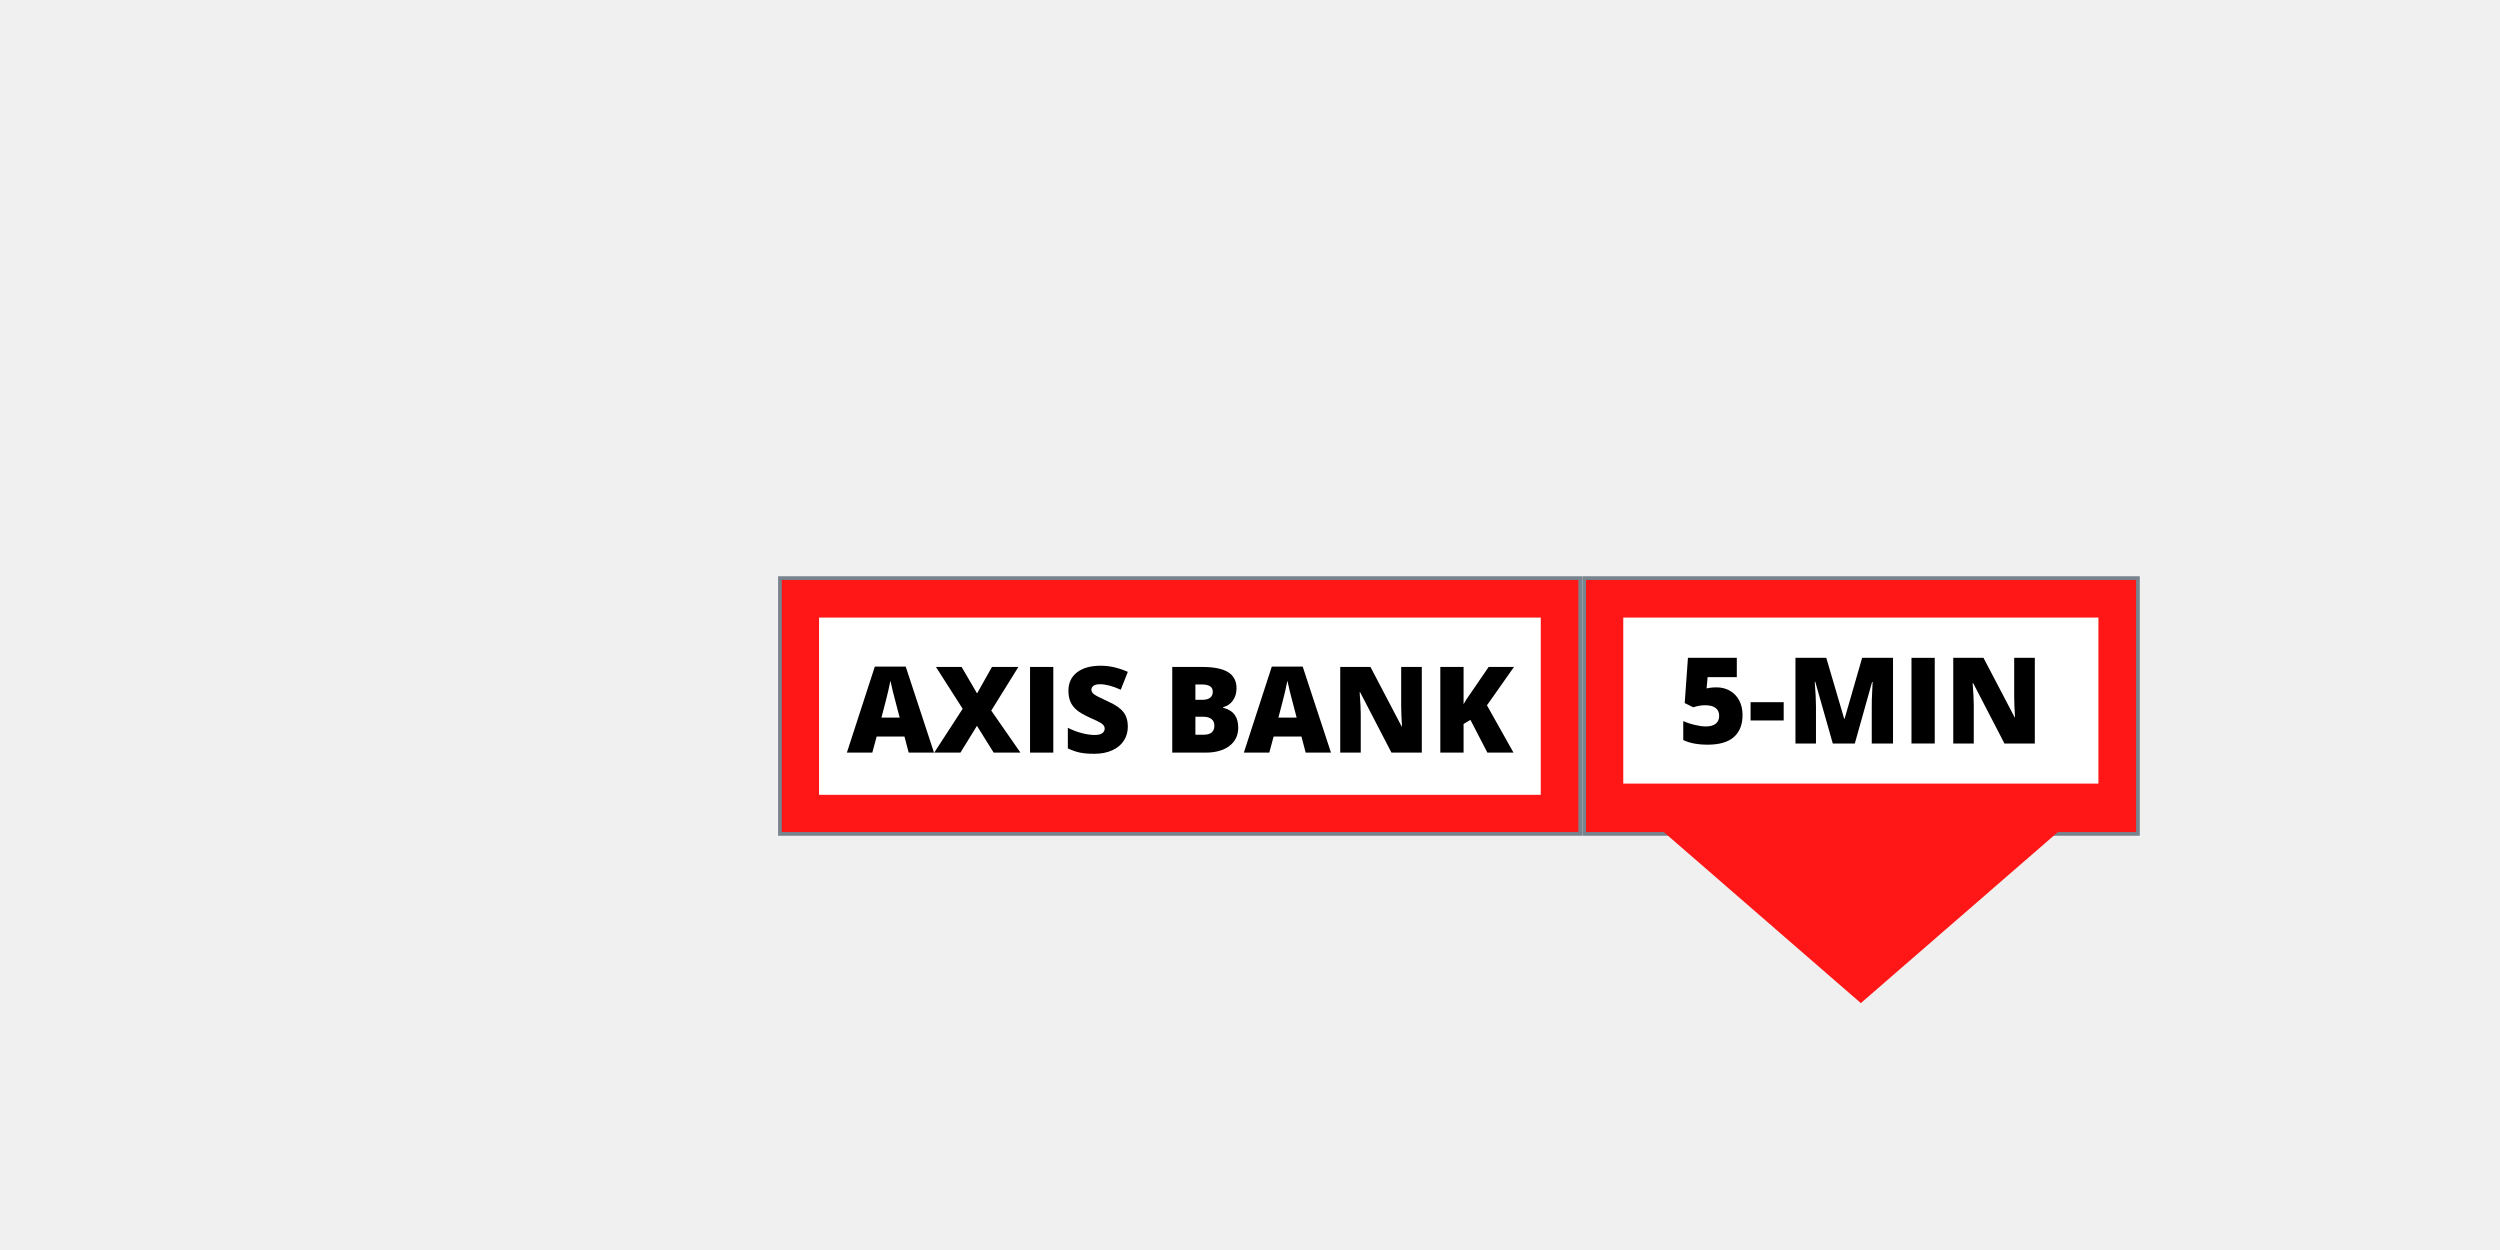
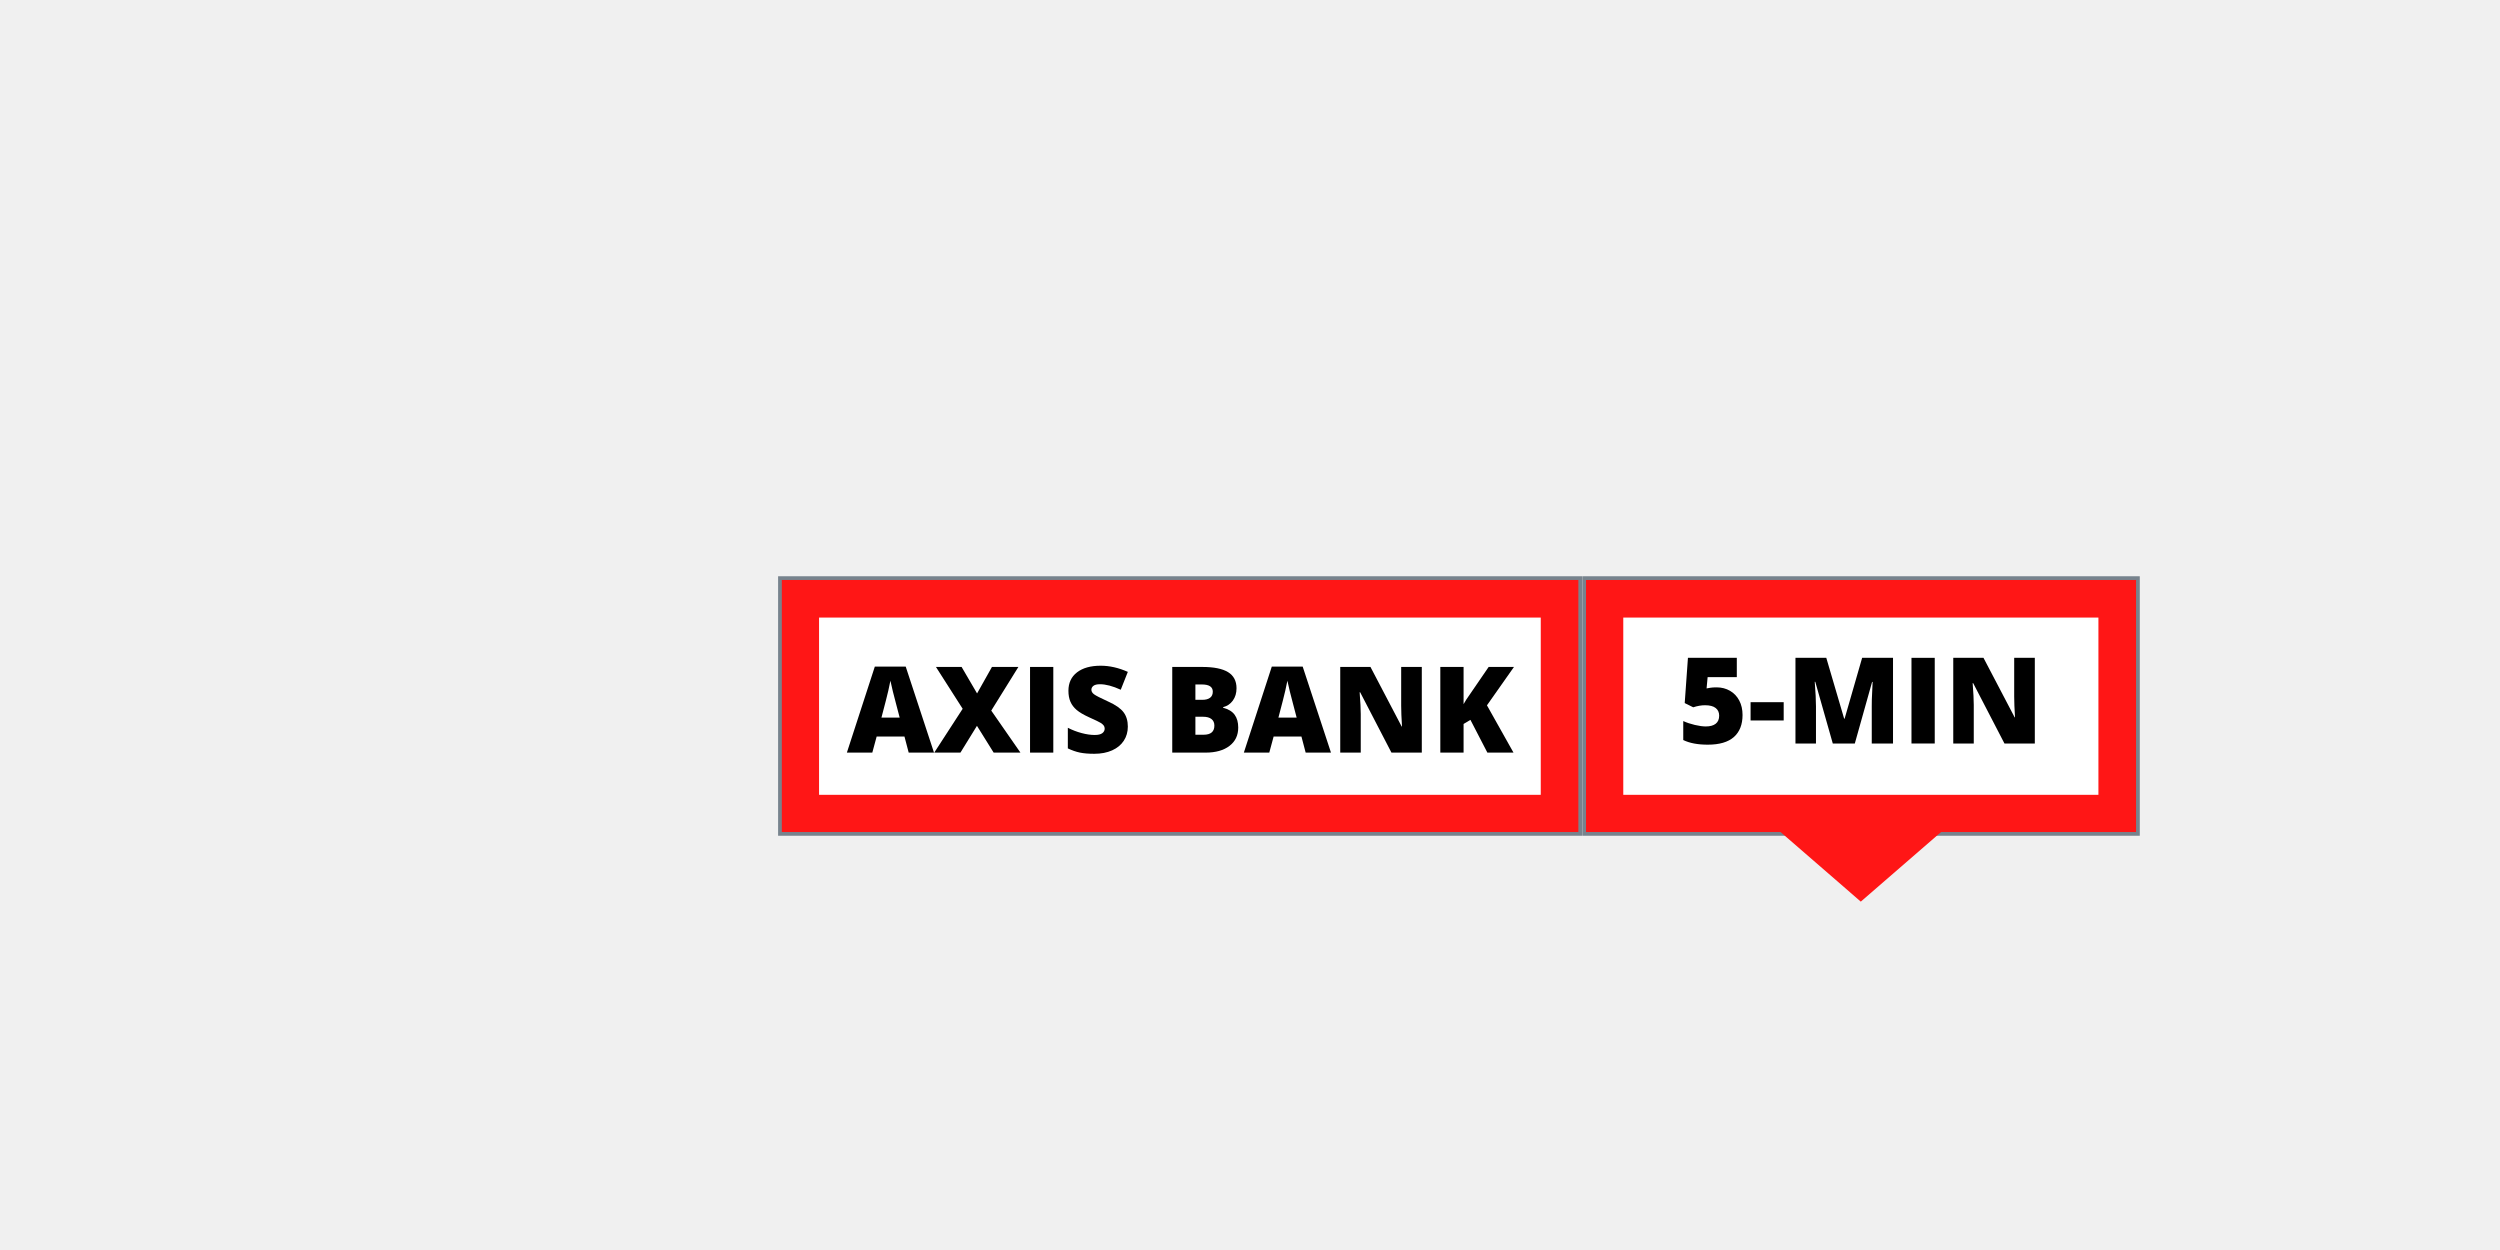
<svg xmlns="http://www.w3.org/2000/svg" width="3750" viewBox="0 0 3750 1875" height="1875" version="1.0">
  <defs>
    <clipPath id="a">
-       <path d="M 2411.391 1175.41 L 3171 1175.41 L 3171 1504.66 L 2411.391 1504.66 Z M 2411.391 1175.41" />
+       <path d="M 2618 1202.453 L 2964.465 1202.453 L 2964.465 1352.453 L 2618 1352.453 Z M 2618 1202.453" />
    </clipPath>
  </defs>
  <path fill="#FF1616" d="M 1169.934 867.176 L 2370.344 867.176 L 2370.344 1250.844 L 1169.934 1250.844 L 1169.934 867.176" />
  <path fill="#77838D" d="M 1169.934 1253.633 L 1167.141 1253.633 L 1167.141 864.383 L 2373.137 864.383 L 2373.137 1253.633 L 1169.934 1253.633 M 1172.727 869.965 L 1172.727 1248.051 L 2367.551 1248.051 L 2367.551 869.965 L 1172.727 869.965" />
  <path fill="#FFF" d="M 1228.586 926.355 L 2311.129 926.355 L 2311.129 1192.223 L 1228.586 1192.223 L 1228.586 926.355" />
  <path fill="#FF1616" d="M 2376.223 867.176 L 3206.883 867.176 L 3206.883 1250.84 L 2376.223 1250.84 L 2376.223 867.176" />
  <path fill="#77838D" d="M 2376.223 1253.633 L 2373.426 1253.633 L 2373.426 864.383 L 3209.676 864.383 L 3209.676 1253.633 L 2376.223 1253.633 M 2379.016 869.969 L 2379.016 1248.051 L 3204.086 1248.051 L 3204.086 869.969 L 2379.016 869.969" />
  <path fill="#FFF" d="M 2434.914 926.355 L 3147.629 926.355 L 3147.629 1192.223 L 2434.914 1192.223 L 2434.914 926.355" />
-   <g clip-path="url(#a)">
-     <path fill="#FF1616" d="M 2791.254 1504.66 L 3170.609 1175.41 L 2411.926 1175.41 Z M 2791.254 1504.66" />
-   </g>
  <g>
    <g>
      <g>
        <path d="M 92.719 0 L 86.391 -24.078 L 44.656 -24.078 L 38.141 0 L 0 0 L 41.922 -129.031 L 88.25 -129.031 L 130.688 0 Z M 79.188 -52.562 L 73.656 -73.656 C 72.363 -78.344 70.797 -84.406 68.953 -91.844 C 67.109 -99.289 65.891 -104.625 65.297 -107.844 C 64.773 -104.852 63.738 -99.93 62.188 -93.078 C 60.633 -86.223 57.191 -72.719 51.859 -52.562 Z M 79.188 -52.562" transform="translate(1270.316 1128.92)" />
      </g>
    </g>
    <g>
      <g>
        <path d="M 129.641 0 L 89.469 0 L 64.422 -40.172 L 39.641 0 L 0.359 0 L 42.984 -65.75 L 2.906 -128.5 L 41.391 -128.5 L 64.594 -88.766 L 86.922 -128.5 L 126.562 -128.5 L 85.875 -63.016 Z M 129.641 0" transform="translate(1401.01 1128.92)" />
      </g>
    </g>
    <g>
      <g>
        <path d="M 13.891 0 L 13.891 -128.5 L 48.781 -128.5 L 48.781 0 Z M 13.891 0" transform="translate(1531.176 1128.92)" />
      </g>
    </g>
    <g>
      <g>
        <path d="M 97.906 -39.031 C 97.906 -31.062 95.883 -23.984 91.844 -17.797 C 87.801 -11.617 81.973 -6.812 74.359 -3.375 C 66.742 0.051 57.805 1.766 47.547 1.766 C 38.992 1.766 31.816 1.164 26.016 -0.031 C 20.211 -1.238 14.176 -3.336 7.906 -6.328 L 7.906 -37.266 C 14.531 -33.867 21.414 -31.219 28.562 -29.312 C 35.707 -27.406 42.27 -26.453 48.25 -26.453 C 53.406 -26.453 57.18 -27.344 59.578 -29.125 C 61.984 -30.914 63.188 -33.219 63.188 -36.031 C 63.188 -37.789 62.703 -39.328 61.734 -40.641 C 60.773 -41.961 59.223 -43.297 57.078 -44.641 C 54.941 -45.992 49.242 -48.75 39.984 -52.906 C 31.609 -56.719 25.328 -60.41 21.141 -63.984 C 16.953 -67.555 13.848 -71.656 11.828 -76.281 C 9.805 -80.914 8.797 -86.395 8.797 -92.719 C 8.797 -104.562 13.098 -113.789 21.703 -120.406 C 30.316 -127.031 42.156 -130.344 57.219 -130.344 C 70.52 -130.344 84.082 -127.266 97.906 -121.109 L 87.281 -94.312 C 75.27 -99.812 64.895 -102.562 56.156 -102.562 C 51.645 -102.562 48.363 -101.77 46.312 -100.188 C 44.27 -98.613 43.25 -96.656 43.25 -94.312 C 43.25 -91.789 44.551 -89.531 47.156 -87.531 C 49.758 -85.539 56.832 -81.91 68.375 -76.641 C 79.445 -71.66 87.133 -66.312 91.438 -60.594 C 95.75 -54.883 97.906 -47.695 97.906 -39.031 Z M 97.906 -39.031" transform="translate(1593.842 1128.92)" />
      </g>
    </g>
    <g>
      <g>
        <path d="M 13.891 -128.5 L 58.719 -128.5 C 76.176 -128.5 89.133 -125.906 97.594 -120.719 C 106.062 -115.531 110.297 -107.457 110.297 -96.5 C 110.297 -89.289 108.453 -83.141 104.766 -78.047 C 101.078 -72.953 96.211 -69.672 90.172 -68.203 L 90.172 -67.328 C 98.141 -65.211 103.91 -61.691 107.484 -56.766 C 111.066 -51.848 112.859 -45.469 112.859 -37.625 C 112.859 -25.957 108.477 -16.77 99.719 -10.062 C 90.957 -3.352 79.016 0 63.891 0 L 13.891 0 Z M 48.609 -79.188 L 59.062 -79.188 C 64.039 -79.188 67.891 -80.211 70.609 -82.266 C 73.336 -84.316 74.703 -87.363 74.703 -91.406 C 74.703 -98.613 69.254 -102.219 58.359 -102.219 L 48.609 -102.219 Z M 48.609 -53.797 L 48.609 -26.812 L 60.828 -26.812 C 71.66 -26.812 77.078 -31.379 77.078 -40.516 C 77.078 -44.797 75.625 -48.078 72.719 -50.359 C 69.82 -52.648 65.625 -53.797 60.125 -53.797 Z M 48.609 -53.797" transform="translate(1744.486 1128.92)" />
      </g>
    </g>
    <g>
      <g>
        <path d="M 92.719 0 L 86.391 -24.078 L 44.656 -24.078 L 38.141 0 L 0 0 L 41.922 -129.031 L 88.25 -129.031 L 130.688 0 Z M 79.188 -52.562 L 73.656 -73.656 C 72.363 -78.344 70.797 -84.406 68.953 -91.844 C 67.109 -99.289 65.891 -104.625 65.297 -107.844 C 64.773 -104.852 63.738 -99.93 62.188 -93.078 C 60.633 -86.223 57.191 -72.719 51.859 -52.562 Z M 79.188 -52.562" transform="translate(1865.775 1128.92)" />
      </g>
    </g>
    <g>
      <g>
        <path d="M 136.234 0 L 90.703 0 L 43.766 -90.531 L 42.984 -90.531 C 44.098 -76.289 44.656 -65.422 44.656 -57.922 L 44.656 0 L 13.891 0 L 13.891 -128.5 L 59.234 -128.5 L 106 -39.203 L 106.531 -39.203 C 105.707 -52.148 105.297 -62.551 105.297 -70.406 L 105.297 -128.5 L 136.234 -128.5 Z M 136.234 0" transform="translate(1996.469 1128.92)" />
      </g>
    </g>
    <g>
      <g>
        <path d="M 123.656 0 L 84.469 0 L 59.062 -49.125 L 48.781 -42.984 L 48.781 0 L 13.891 0 L 13.891 -128.5 L 48.781 -128.5 L 48.781 -72.688 C 50.539 -76.145 54.086 -81.625 59.422 -89.125 L 86.391 -128.5 L 124.359 -128.5 L 83.844 -70.922 Z M 123.656 0" transform="translate(2146.586 1128.92)" />
      </g>
    </g>
  </g>
  <g>
    <g>
      <g>
        <path d="M 58.359 -84.203 C 65.742 -84.203 72.41 -82.488 78.359 -79.062 C 84.305 -75.633 88.93 -70.785 92.234 -64.516 C 95.547 -58.242 97.203 -51.004 97.203 -42.797 C 97.203 -28.441 92.879 -17.426 84.234 -9.75 C 75.598 -2.07 62.52 1.766 45 1.766 C 30 1.766 17.754 -0.551 8.266 -5.188 L 8.266 -33.656 C 13.359 -31.312 19.113 -29.379 25.531 -27.859 C 31.945 -26.336 37.469 -25.578 42.094 -25.578 C 48.539 -25.578 53.492 -26.938 56.953 -29.656 C 60.41 -32.383 62.141 -36.414 62.141 -41.75 C 62.141 -46.664 60.379 -50.5 56.859 -53.25 C 53.348 -56.008 48.02 -57.391 40.875 -57.391 C 35.426 -57.391 29.535 -56.363 23.203 -54.312 L 10.453 -60.641 L 15.297 -128.5 L 88.594 -128.5 L 88.594 -99.578 L 44.828 -99.578 L 43.25 -82.625 C 47.812 -83.5 51.062 -83.977 53 -84.062 C 54.938 -84.156 56.723 -84.203 58.359 -84.203 Z M 58.359 -84.203" transform="translate(2516.618 1115.25)" />
      </g>
    </g>
    <g>
      <g>
        <path d="M 3.781 -34.547 L 3.781 -61.969 L 53.438 -61.969 L 53.438 -34.547 Z M 3.781 -34.547" transform="translate(2622.087 1115.25)" />
      </g>
    </g>
    <g>
      <g>
        <path d="M 69.875 0 L 43.594 -92.547 L 42.797 -92.547 C 44.035 -76.785 44.656 -64.539 44.656 -55.812 L 44.656 0 L 13.891 0 L 13.891 -128.5 L 60.125 -128.5 L 86.922 -37.266 L 87.625 -37.266 L 113.906 -128.5 L 160.219 -128.5 L 160.219 0 L 128.328 0 L 128.328 -56.344 C 128.328 -59.27 128.367 -62.52 128.453 -66.094 C 128.535 -69.664 128.93 -78.426 129.641 -92.375 L 128.844 -92.375 L 102.922 0 Z M 69.875 0" transform="translate(2679.303 1115.25)" />
      </g>
    </g>
    <g>
      <g>
        <path d="M 13.891 0 L 13.891 -128.5 L 48.781 -128.5 L 48.781 0 Z M 13.891 0" transform="translate(2853.327 1115.25)" />
      </g>
    </g>
    <g>
      <g>
        <path d="M 136.234 0 L 90.703 0 L 43.766 -90.531 L 42.984 -90.531 C 44.098 -76.289 44.656 -65.422 44.656 -57.922 L 44.656 0 L 13.891 0 L 13.891 -128.5 L 59.234 -128.5 L 106 -39.203 L 106.531 -39.203 C 105.707 -52.148 105.297 -62.551 105.297 -70.406 L 105.297 -128.5 L 136.234 -128.5 Z M 136.234 0" transform="translate(2915.993 1115.25)" />
      </g>
    </g>
  </g>
+   <g clip-path="url(#a)">
+     <path fill="#FF1616" d="M 2791.207 1352.453 L 2964.219 1202.453 L 2618.211 1202.453 Z M 2791.207 1352.453" />
+   </g>
</svg>
